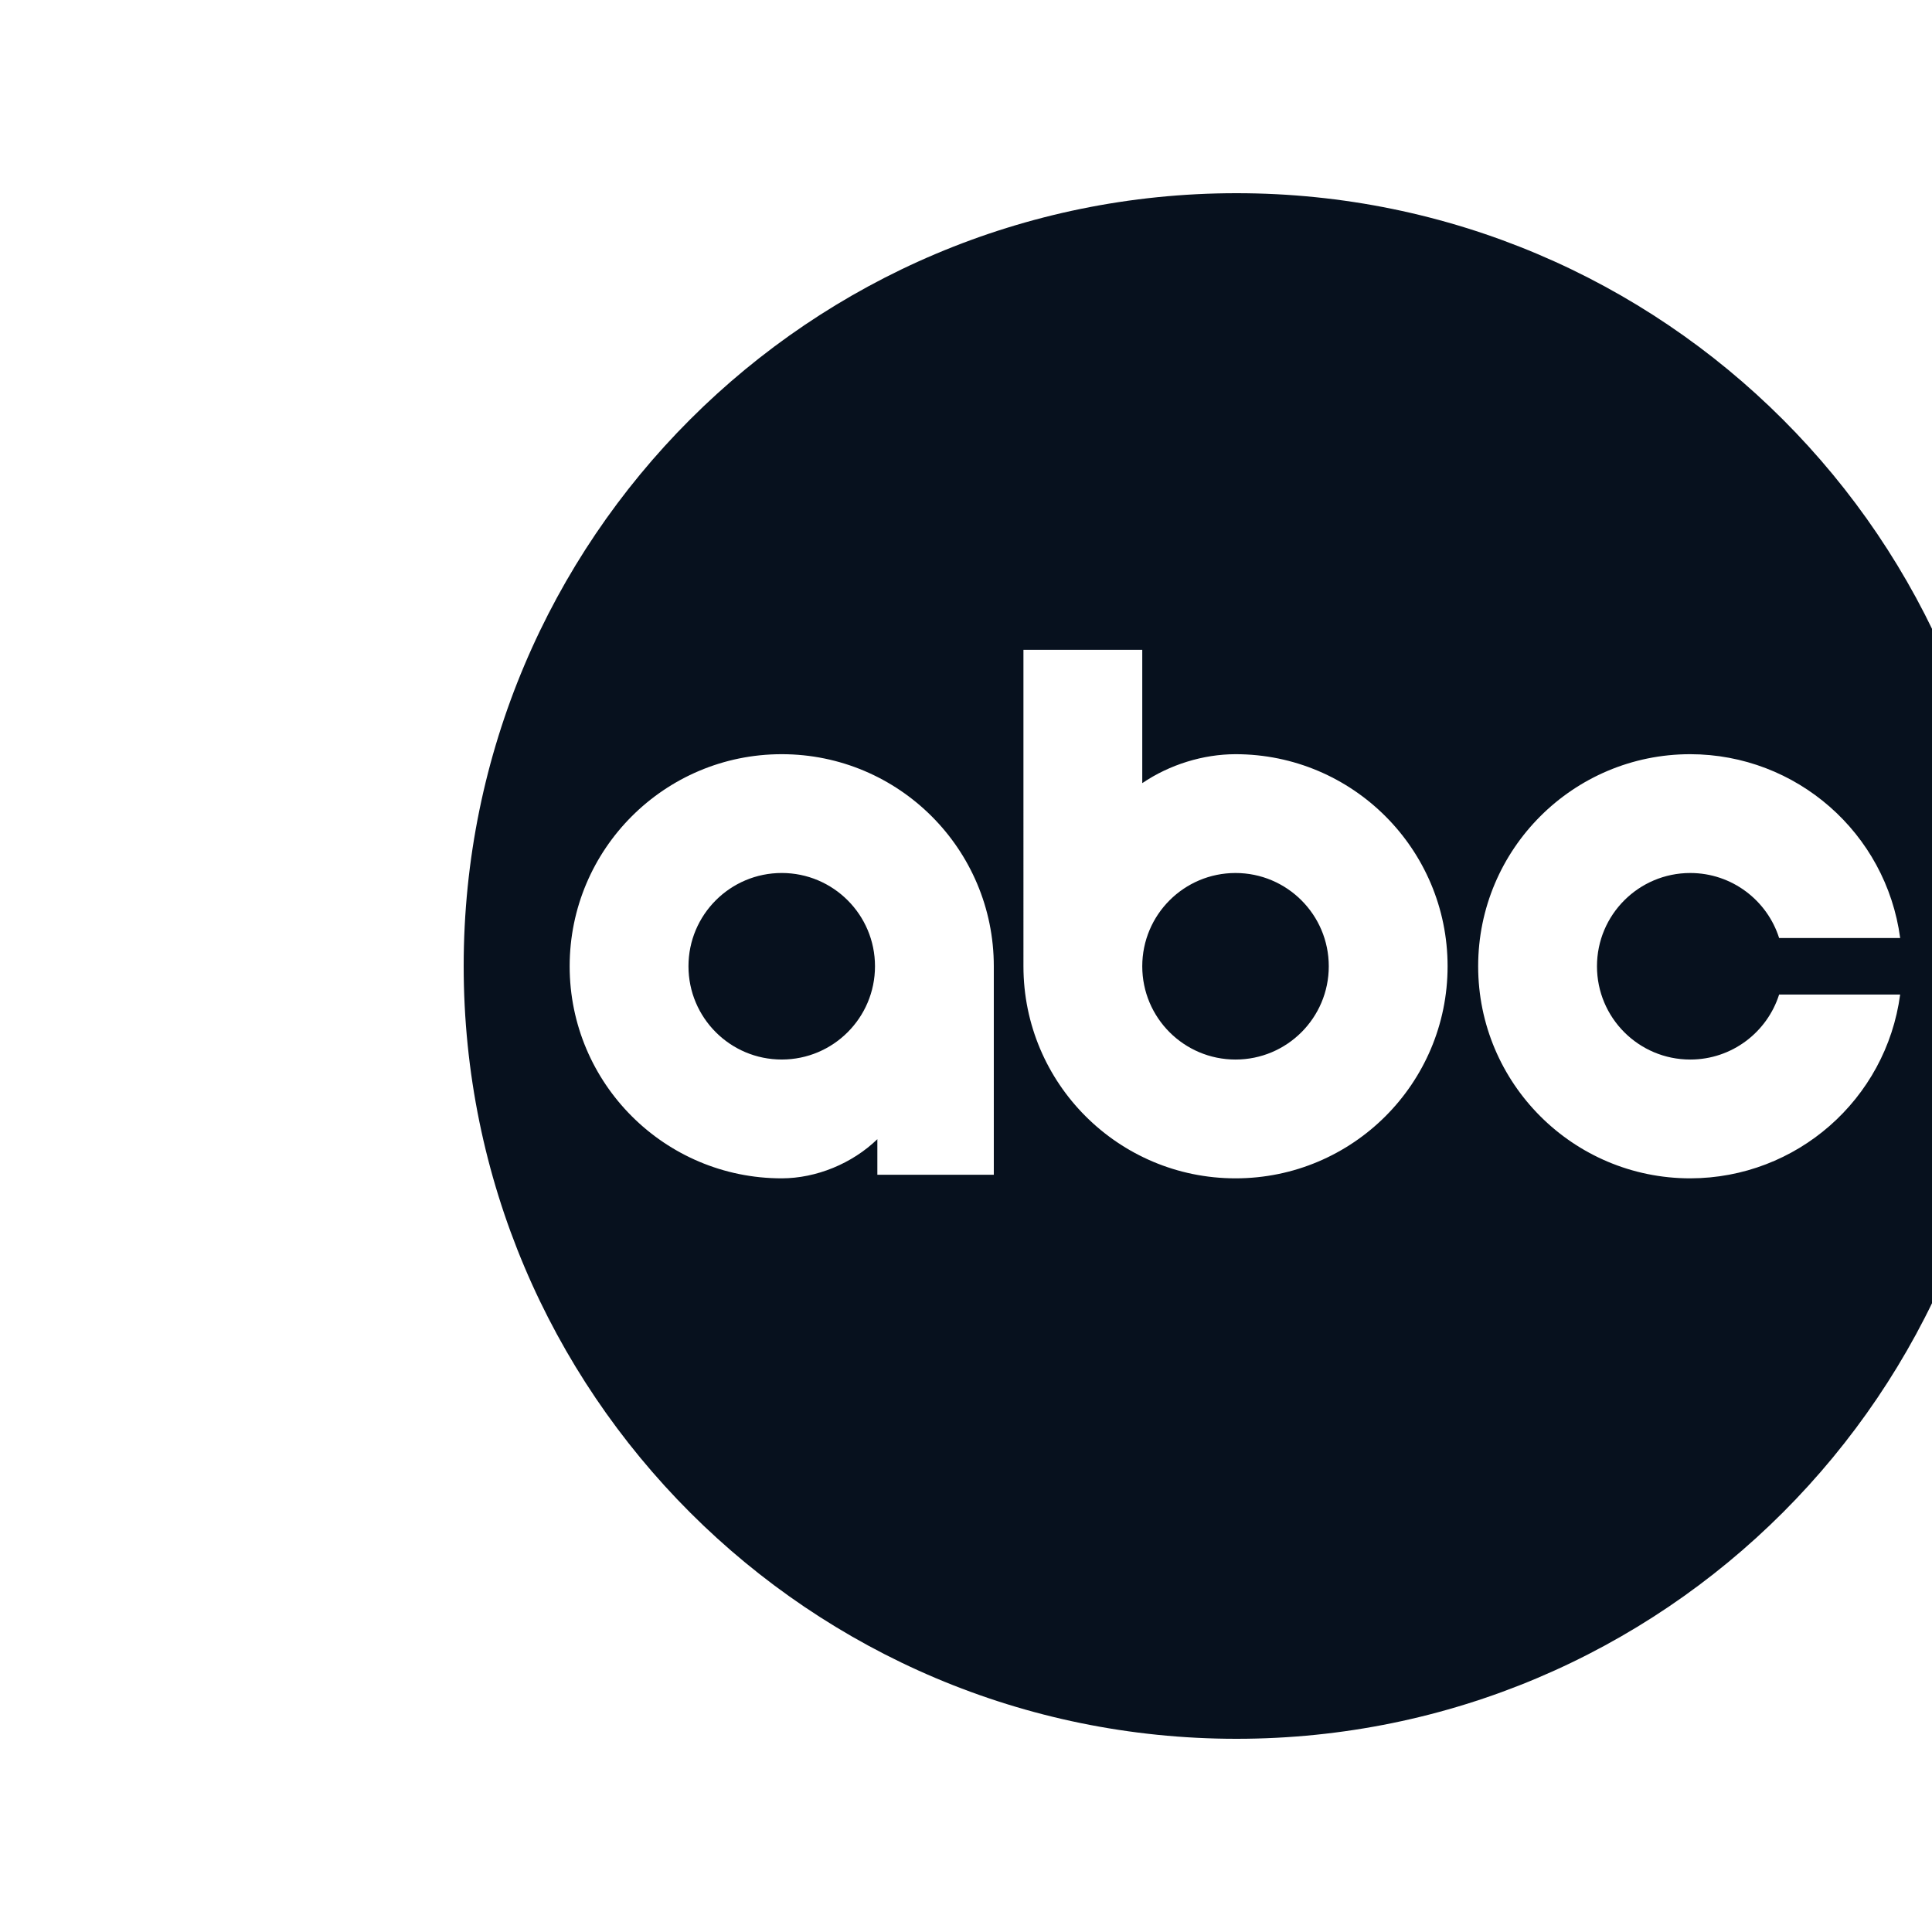
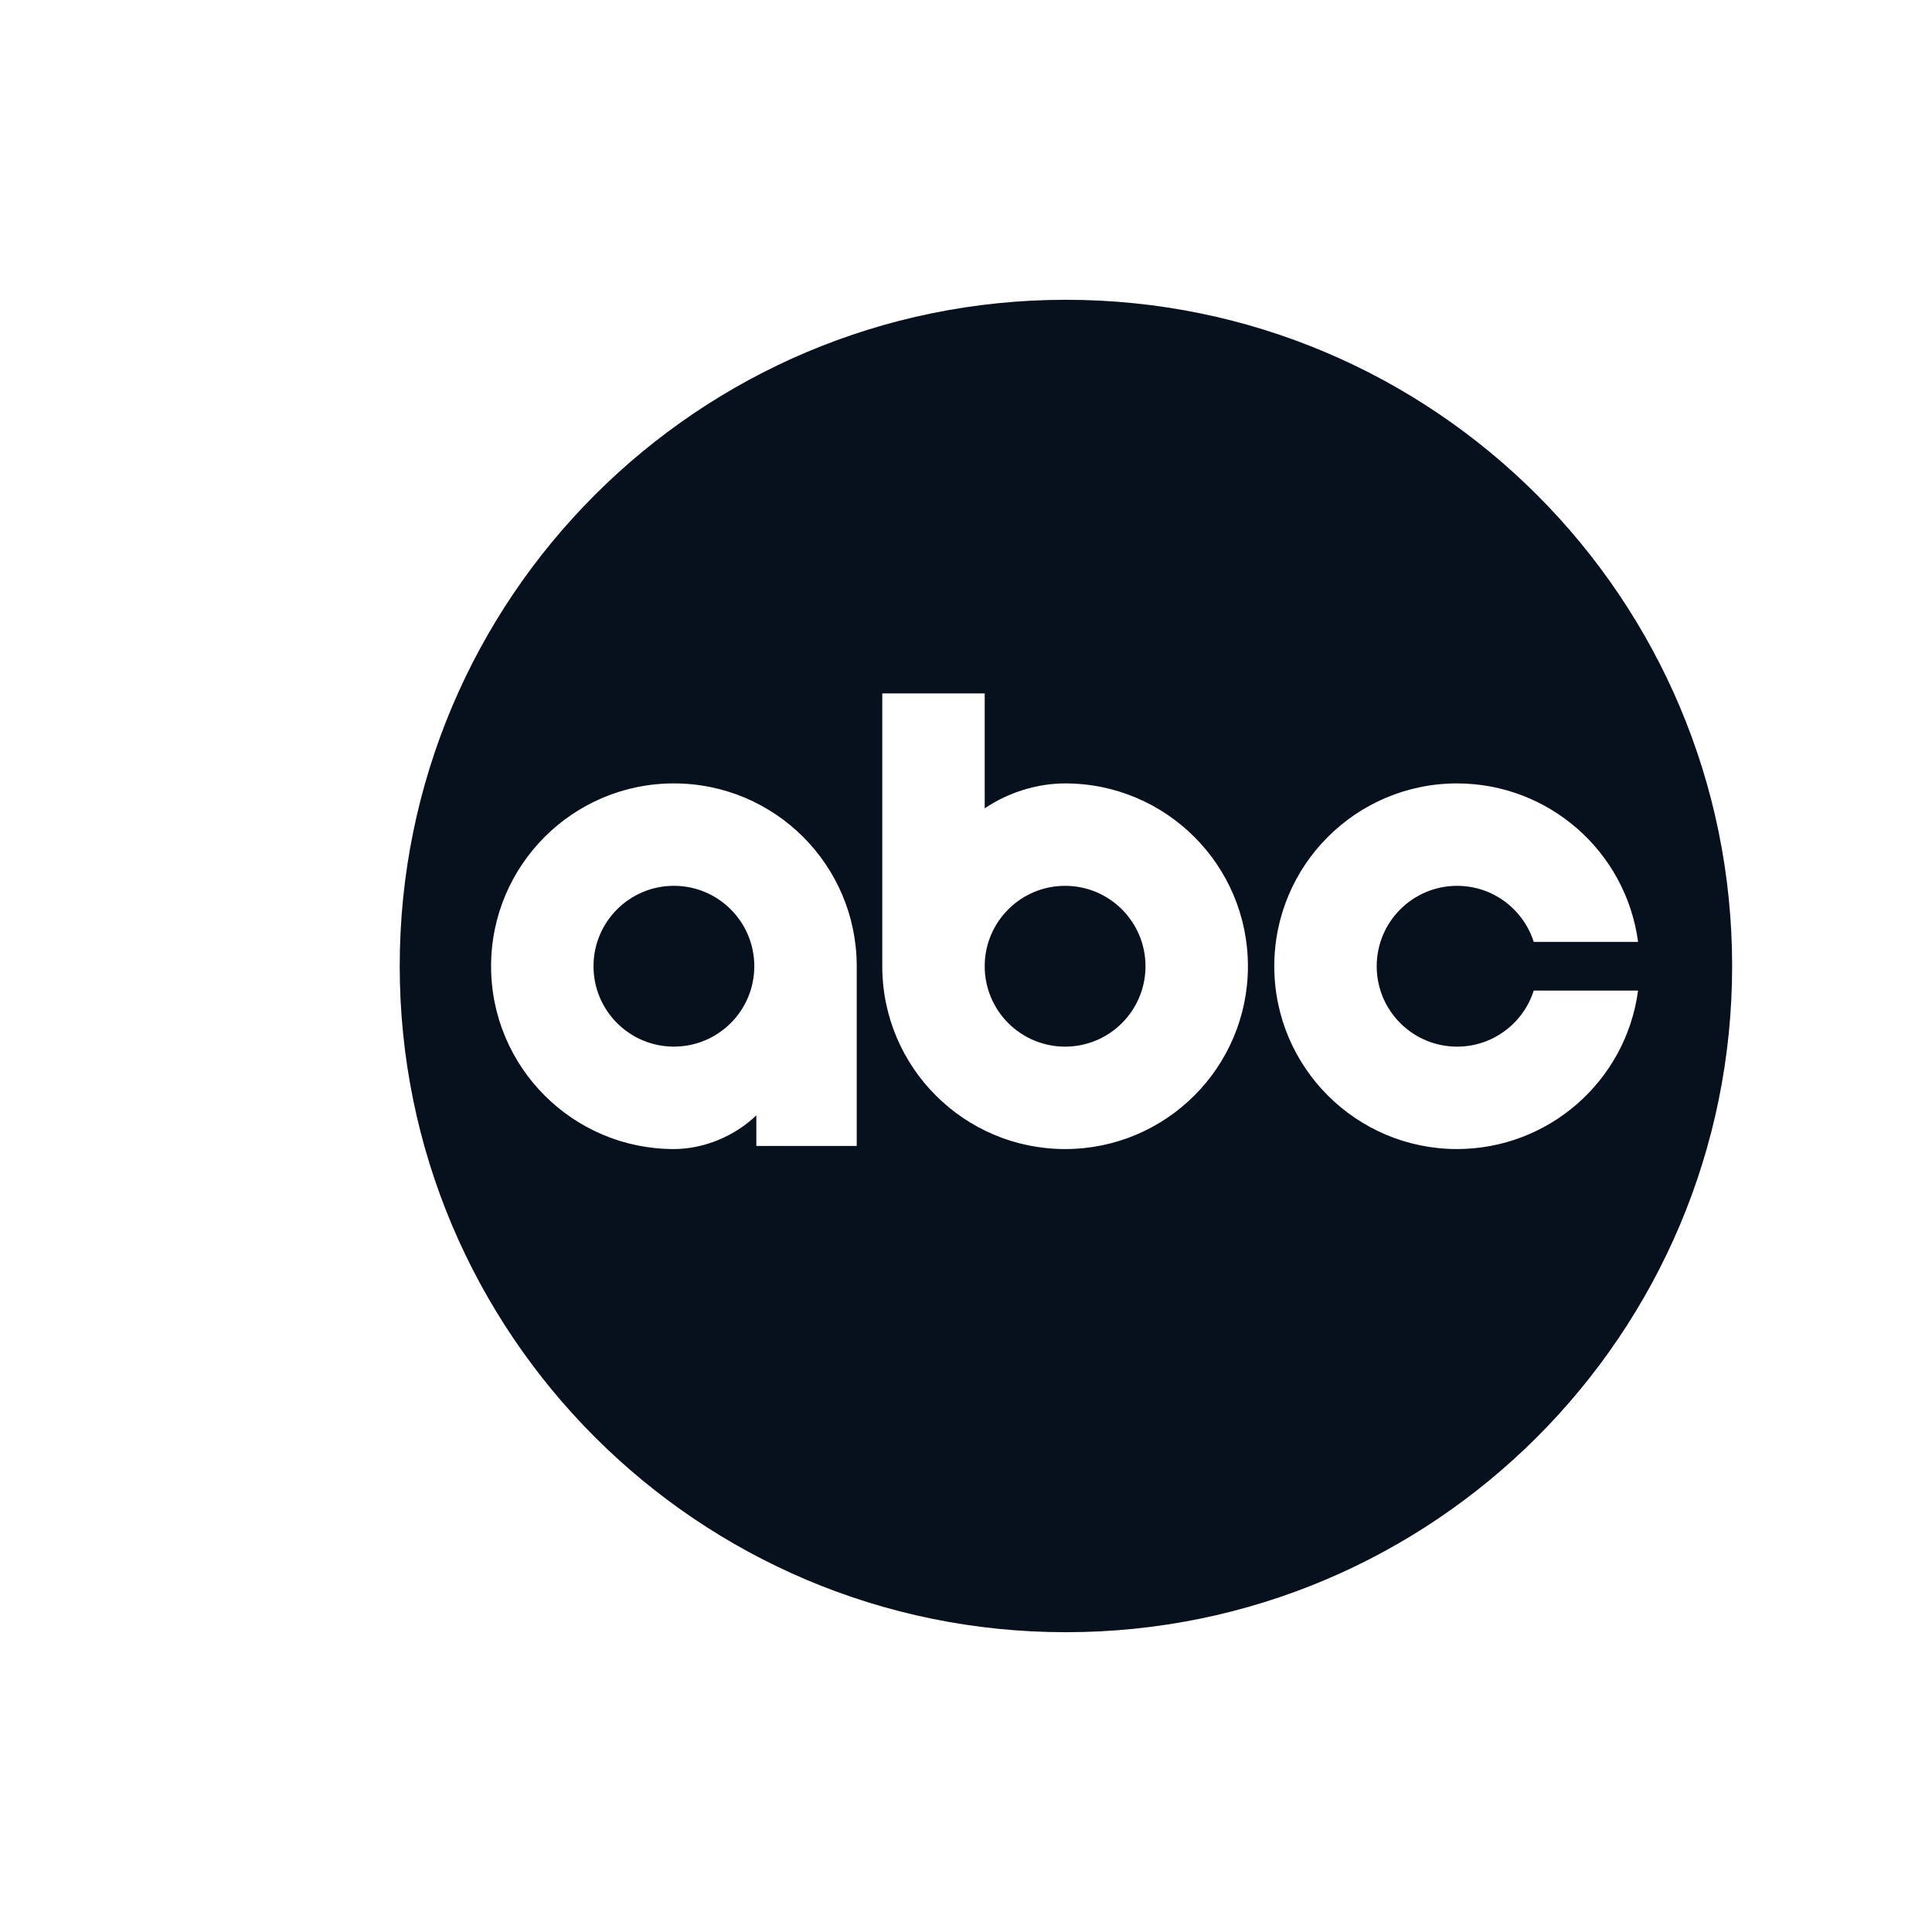
- <svg xmlns="http://www.w3.org/2000/svg" width="1000" height="1000" viewBox="-300 0 1250 1000">
+ <svg xmlns="http://www.w3.org/2000/svg" width="1000" height="1000" viewBox="-300 0 1450 1000">
  <path id="Path" fill="#07111e" fill-rule="evenodd" stroke="none" d="M 1000 500.008 C 1000 223.86 776.14 0 499.996 0 C 223.856 0 0 223.86 0 500.004 C 0 776.14 223.856 1000 499.996 1000 C 776.14 1000 1000 776.14 1000 500.008 Z M 499.377 637.383 C 423.598 637.383 362.166 575.95 362.166 500.172 L 362.164 295.43 L 439.039 295.43 L 439.039 381.688 C 456.796 369.652 478.456 362.992 499.377 362.961 C 575.163 362.961 636.588 424.393 636.588 500.172 C 636.588 575.95 575.163 637.383 499.377 637.383 Z M 205.779 637.383 C 130.001 637.383 68.568 575.95 68.568 500.172 C 68.568 424.393 130.001 362.961 205.779 362.961 C 281.557 362.961 342.99 424.393 342.99 500.172 L 342.992 635.062 L 267.648 635.062 L 267.648 612.055 C 251.316 627.851 228.138 637.347 205.779 637.383 Z M 793.578 637.383 C 717.799 637.383 656.367 575.95 656.367 500.172 C 656.367 424.393 717.799 362.961 793.578 362.961 C 862.229 363.04 920.263 413.843 929.411 481.895 L 851.094 481.898 C 843.35 457.503 820.527 439.833 793.578 439.833 C 760.261 439.845 733.24 466.855 733.24 500.184 C 733.24 533.501 760.249 560.522 793.578 560.522 C 820.527 560.522 843.338 542.853 851.092 518.46 L 929.398 518.461 C 920.263 586.489 862.229 637.303 793.578 637.383 Z M 205.779 560.51 C 239.096 560.51 266.117 533.501 266.117 500.16 C 266.117 466.843 239.108 439.822 205.779 439.822 C 172.462 439.822 145.441 466.831 145.441 500.16 C 145.441 533.489 172.45 560.51 205.779 560.51 Z M 499.377 560.522 C 532.694 560.522 559.715 533.517 559.715 500.184 C 559.715 466.855 532.706 439.833 499.377 439.833 C 466.048 439.833 439.039 466.843 439.039 500.184 C 439.039 533.501 466.048 560.522 499.377 560.522 Z" />
</svg>
